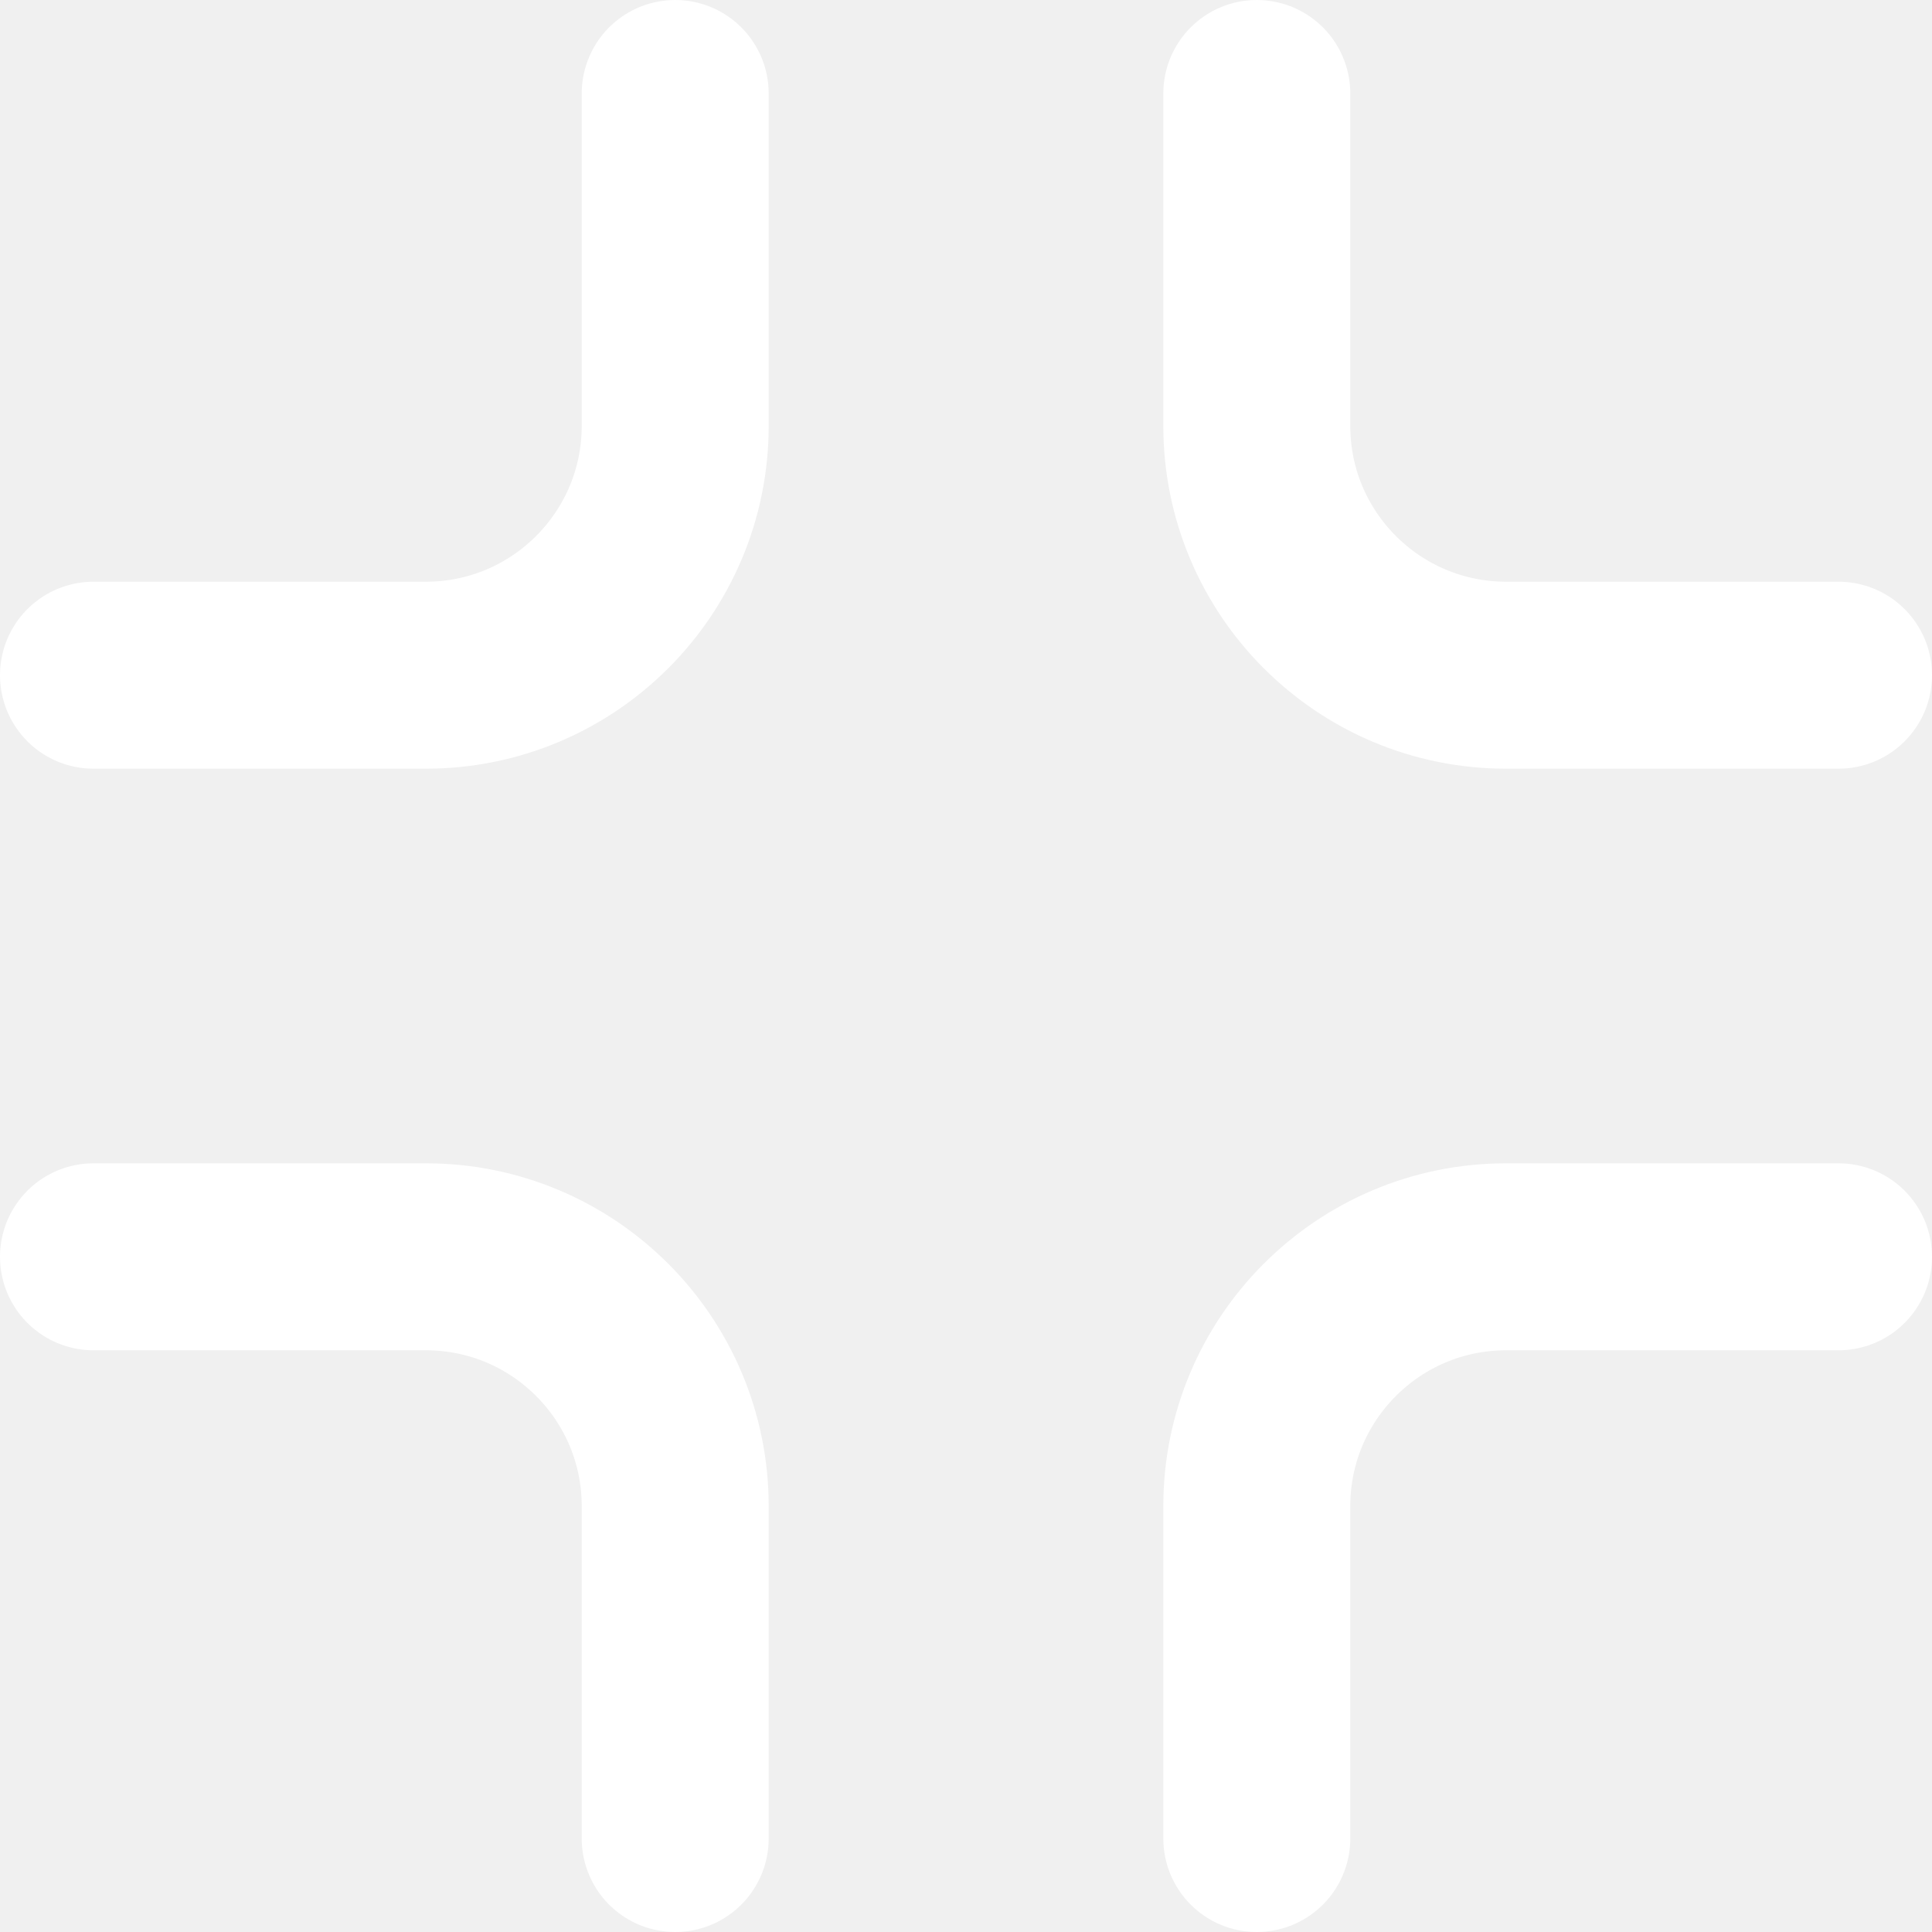
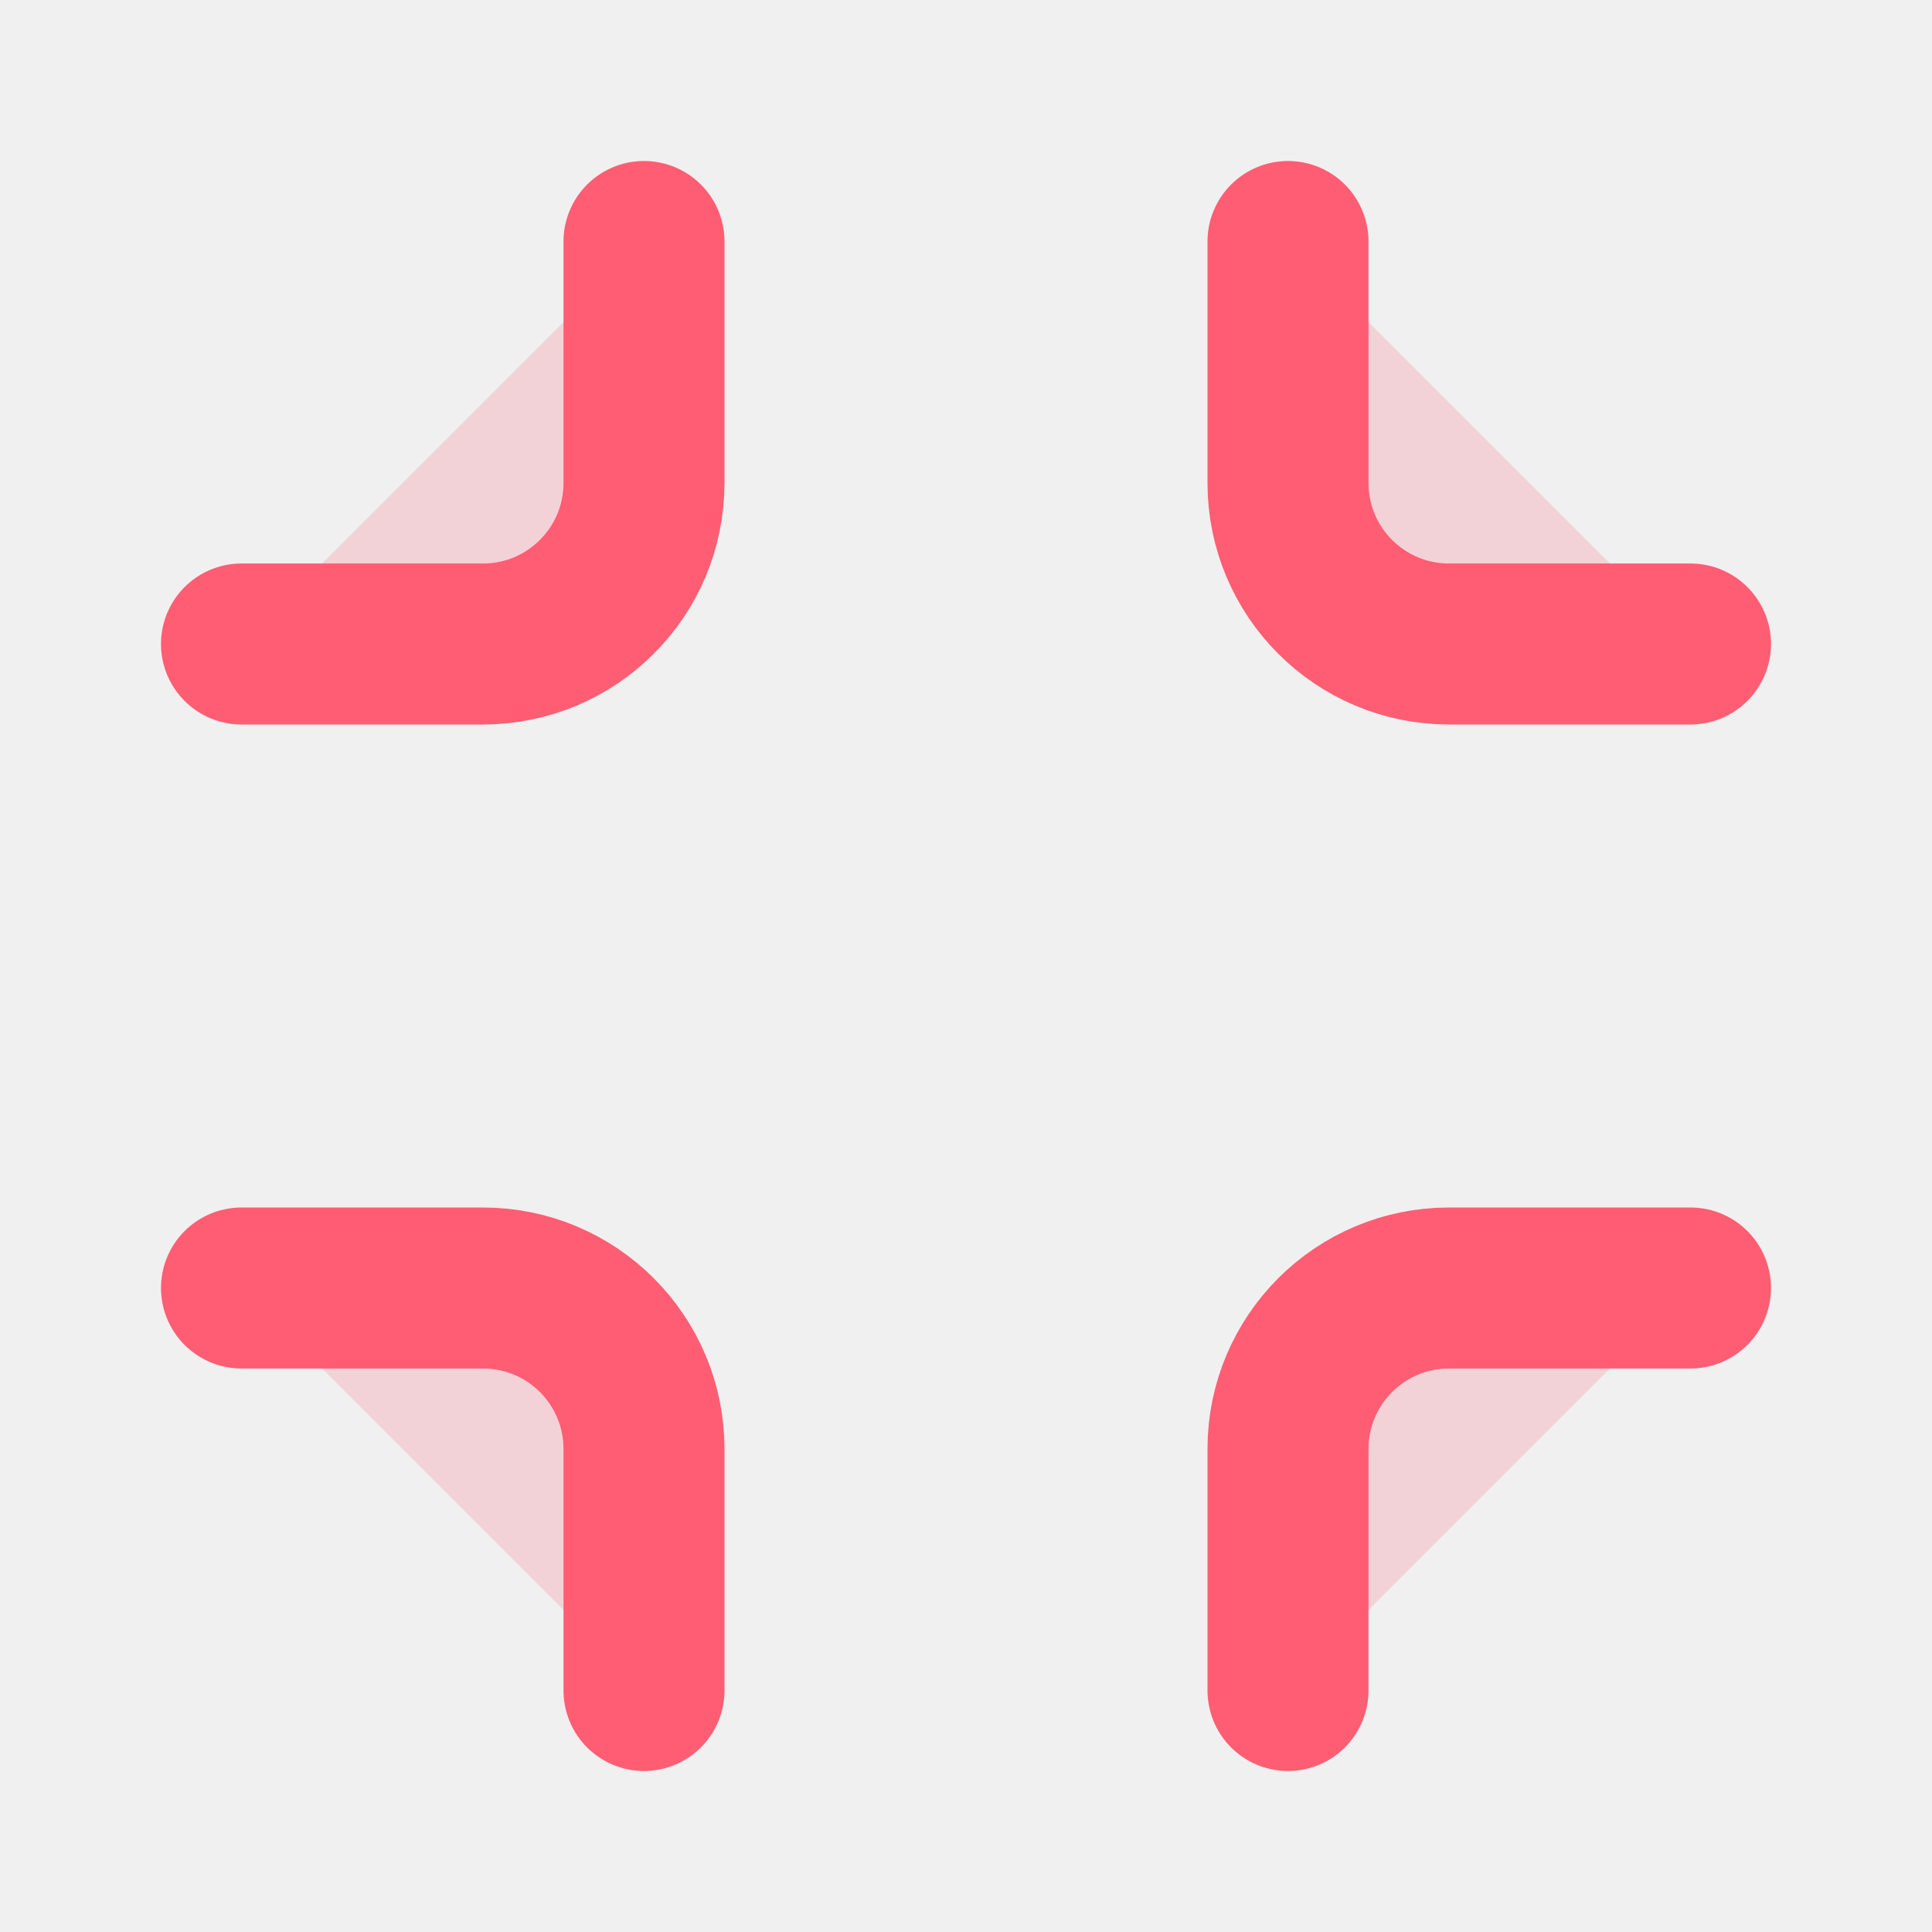
- <svg xmlns="http://www.w3.org/2000/svg" width="15.5" height="15.5" viewBox="0 0 15.5 15.5" fill="none">
-   <path d="M5.417 0.75V3.417C5.417 4.521 4.521 5.417 3.417 5.417H0.75" stroke="white" stroke-width="1.5" stroke-linecap="round" stroke-linejoin="round" />
-   <path d="M10.083 0.75V3.417C10.083 4.521 10.979 5.417 12.083 5.417H14.75" stroke="white" stroke-width="1.5" stroke-linecap="round" stroke-linejoin="round" />
-   <path d="M5.417 14.75V12.083C5.417 10.979 4.521 10.083 3.417 10.083H0.75" stroke="white" stroke-width="1.5" stroke-linecap="round" stroke-linejoin="round" />
-   <path d="M10.083 14.75V12.083C10.083 10.979 10.979 10.083 12.083 10.083H14.75" stroke="white" stroke-width="1.5" stroke-linecap="round" stroke-linejoin="round" />
+ <svg xmlns="http://www.w3.org/2000/svg" width="24" height="24" viewBox="0 0 24 24" fill="#ff5d73" fill-opacity=".2" stroke="#ff5d73" stroke-width="2" stroke-linecap="round" stroke-linejoin="round">
+   <path d="M8 3v3a2 2 0 0 1-2 2H3M21 8h-3a2 2 0 0 1-2-2V3M3 16h3a2 2 0 0 1 2 2v3M16 21v-3a2 2 0 0 1 2-2h3" />
</svg>
